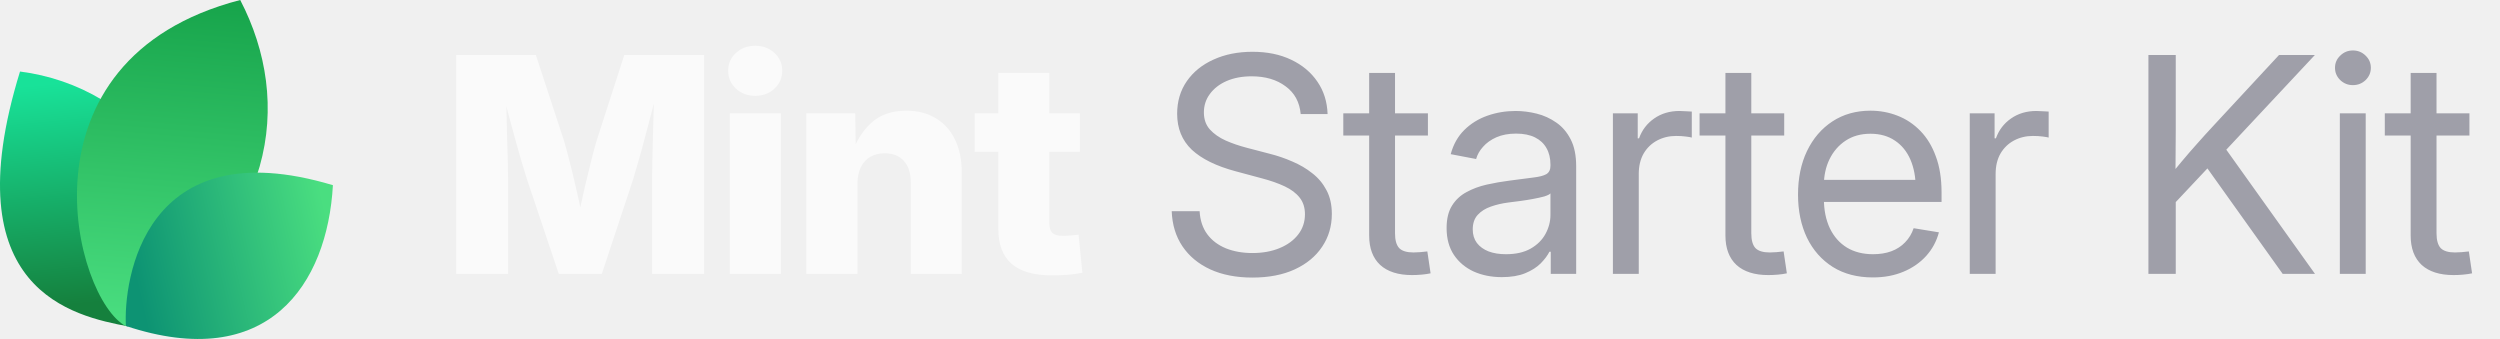
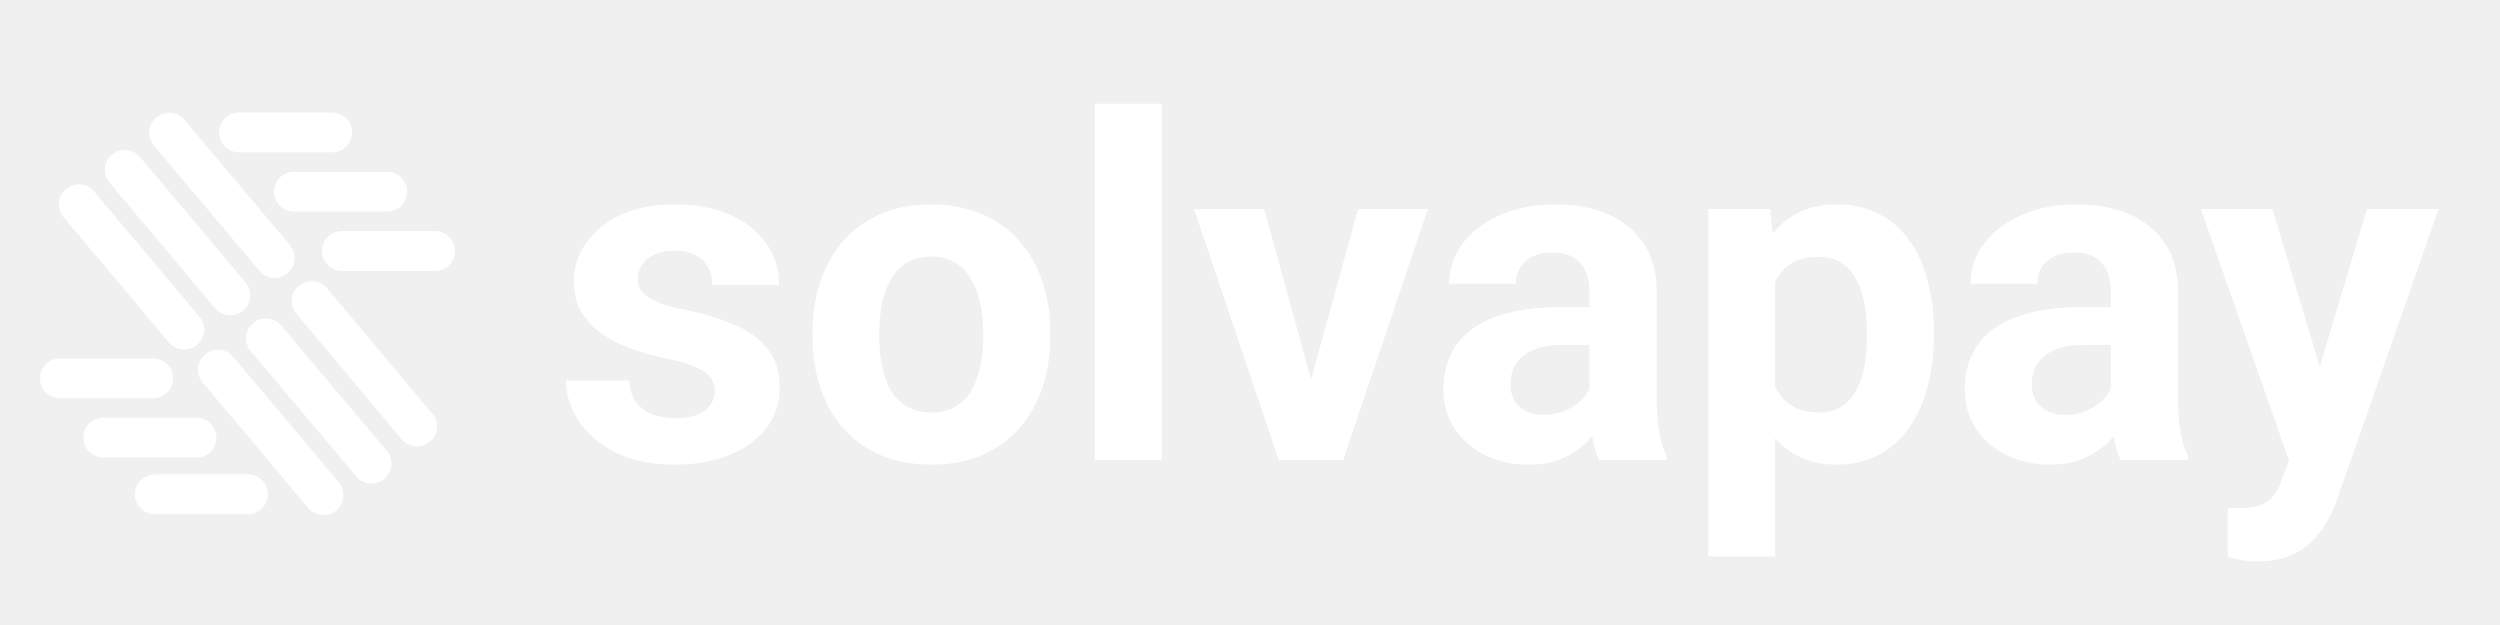
- <svg xmlns="http://www.w3.org/2000/svg" width="177" height="24" viewBox="0 0 177 24" fill="none">
-   <path d="M9.061 23.108C5.268 22.377 -3.391 20.627 1.417 5.064C9.634 6.099 16.973 14.064 9.061 23.108Z" fill="url(#paint0_linear_17557_2145)" />
-   <path d="M8.919 23.094C5.276 21.222 0.784 4.209 17.007 0C20.757 7.193 19.621 16.545 8.919 23.094Z" fill="url(#paint1_linear_17557_2145)" />
-   <path d="M8.914 23.079C8.735 19.882 10.159 9.085 23.57 13.111C23.181 20.123 18.984 26.418 8.914 23.079Z" fill="url(#paint2_linear_17557_2145)" />
-   <path d="M32.301 19.392V3.894H37.938L39.925 9.948C40.036 10.315 40.164 10.787 40.31 11.362C40.462 11.938 40.611 12.552 40.757 13.204C40.91 13.855 41.048 14.483 41.173 15.086C41.305 15.682 41.412 16.192 41.495 16.615H40.695C40.771 16.192 40.871 15.682 40.996 15.086C41.128 14.49 41.267 13.866 41.412 13.214C41.565 12.562 41.714 11.948 41.86 11.373C42.005 10.79 42.133 10.315 42.244 9.948L44.2 3.894H49.848V19.392H46.166V12.704C46.166 12.357 46.173 11.917 46.187 11.383C46.2 10.849 46.214 10.27 46.228 9.646C46.249 9.022 46.266 8.391 46.28 7.753C46.301 7.115 46.311 6.519 46.311 5.964H46.623C46.485 6.561 46.332 7.181 46.166 7.826C45.999 8.471 45.833 9.102 45.666 9.719C45.507 10.336 45.351 10.901 45.198 11.414C45.053 11.928 44.928 12.357 44.824 12.704L42.608 19.392H39.561L37.314 12.704C37.203 12.357 37.072 11.928 36.919 11.414C36.773 10.901 36.614 10.34 36.441 9.729C36.274 9.112 36.104 8.481 35.931 7.836C35.764 7.192 35.608 6.567 35.463 5.964H35.827C35.834 6.512 35.844 7.105 35.858 7.743C35.872 8.374 35.886 9.005 35.9 9.636C35.92 10.26 35.938 10.839 35.952 11.373C35.965 11.907 35.972 12.351 35.972 12.704V19.392H32.301ZM51.668 19.392V8.024H55.288V19.392H51.668ZM53.468 6.786C52.927 6.786 52.473 6.616 52.105 6.276C51.738 5.93 51.554 5.507 51.554 5.007C51.554 4.508 51.738 4.088 52.105 3.749C52.473 3.409 52.927 3.239 53.468 3.239C54.009 3.239 54.463 3.409 54.83 3.749C55.198 4.082 55.382 4.501 55.382 5.007C55.382 5.507 55.198 5.93 54.83 6.276C54.463 6.616 54.009 6.786 53.468 6.786ZM60.708 13.027V19.392H57.088V8.024H60.551L60.593 10.967H60.281C60.593 10.024 61.061 9.268 61.685 8.7C62.309 8.124 63.138 7.836 64.171 7.836C64.975 7.836 65.672 8.017 66.262 8.377C66.851 8.731 67.302 9.234 67.614 9.885C67.933 10.537 68.092 11.307 68.092 12.194V19.392H64.483V12.912C64.483 12.26 64.32 11.754 63.994 11.394C63.675 11.033 63.221 10.853 62.632 10.853C62.25 10.853 61.914 10.936 61.623 11.102C61.332 11.269 61.106 11.515 60.947 11.841C60.787 12.16 60.708 12.555 60.708 13.027ZM76.456 8.024V10.749H69.008V8.024H76.456ZM70.683 5.163H74.292V15.783C74.292 16.102 74.361 16.334 74.5 16.48C74.646 16.625 74.899 16.698 75.259 16.698C75.405 16.698 75.596 16.688 75.831 16.667C76.074 16.646 76.251 16.629 76.362 16.615L76.632 19.309C76.313 19.378 75.963 19.427 75.582 19.455C75.207 19.482 74.836 19.496 74.469 19.496C73.2 19.496 72.25 19.222 71.619 18.674C70.995 18.127 70.683 17.308 70.683 16.22V5.163Z" fill="#FAFAFA" />
-   <path d="M88.667 19.652C87.523 19.652 86.528 19.458 85.682 19.07C84.843 18.681 84.188 18.137 83.716 17.437C83.245 16.736 82.992 15.908 82.957 14.951H84.933C84.968 15.596 85.148 16.14 85.474 16.584C85.8 17.021 86.24 17.354 86.795 17.582C87.35 17.804 87.974 17.915 88.667 17.915C89.388 17.915 90.026 17.801 90.581 17.572C91.143 17.343 91.583 17.024 91.902 16.615C92.228 16.199 92.391 15.717 92.391 15.169C92.391 14.698 92.266 14.306 92.017 13.994C91.767 13.675 91.413 13.408 90.956 13.193C90.498 12.978 89.954 12.787 89.323 12.621L87.502 12.132C86.123 11.765 85.082 11.255 84.382 10.603C83.689 9.944 83.342 9.095 83.342 8.055C83.342 7.174 83.571 6.404 84.028 5.746C84.486 5.087 85.117 4.577 85.921 4.217C86.726 3.849 87.645 3.666 88.678 3.666C89.718 3.666 90.63 3.853 91.413 4.227C92.204 4.602 92.824 5.122 93.275 5.787C93.726 6.446 93.965 7.209 93.993 8.076H92.089C92.013 7.23 91.656 6.574 91.018 6.11C90.387 5.638 89.586 5.403 88.615 5.403C87.95 5.403 87.36 5.513 86.847 5.735C86.341 5.957 85.946 6.262 85.661 6.651C85.377 7.032 85.235 7.469 85.235 7.961C85.235 8.447 85.377 8.849 85.661 9.168C85.946 9.48 86.317 9.74 86.774 9.948C87.232 10.149 87.724 10.319 88.251 10.457L89.884 10.884C90.439 11.023 90.977 11.206 91.496 11.435C92.023 11.657 92.495 11.934 92.911 12.267C93.334 12.593 93.67 12.995 93.92 13.474C94.17 13.945 94.294 14.504 94.294 15.149C94.294 16.015 94.066 16.788 93.608 17.468C93.157 18.148 92.512 18.681 91.673 19.07C90.834 19.458 89.832 19.652 88.667 19.652ZM101.097 8.024V9.594H95.106V8.024H101.097ZM96.937 5.163H98.767V16.521C98.767 17 98.865 17.347 99.059 17.562C99.26 17.77 99.6 17.874 100.078 17.874C100.21 17.874 100.366 17.867 100.546 17.853C100.733 17.832 100.903 17.815 101.056 17.801L101.285 19.351C101.097 19.392 100.886 19.423 100.65 19.444C100.414 19.465 100.189 19.475 99.974 19.475C98.996 19.475 98.244 19.236 97.717 18.758C97.197 18.272 96.937 17.579 96.937 16.677V5.163ZM106.33 19.621C105.595 19.621 104.932 19.489 104.343 19.226C103.754 18.955 103.285 18.564 102.939 18.05C102.592 17.53 102.419 16.896 102.419 16.147C102.419 15.495 102.547 14.965 102.804 14.556C103.06 14.146 103.403 13.828 103.833 13.599C104.263 13.363 104.742 13.186 105.269 13.068C105.796 12.95 106.333 12.857 106.881 12.787C107.574 12.69 108.132 12.617 108.555 12.569C108.978 12.52 109.287 12.441 109.481 12.33C109.675 12.212 109.772 12.014 109.772 11.737V11.654C109.772 11.203 109.679 10.815 109.492 10.489C109.311 10.163 109.041 9.91 108.68 9.729C108.32 9.549 107.872 9.459 107.338 9.459C106.805 9.459 106.34 9.546 105.945 9.719C105.556 9.892 105.241 10.118 104.998 10.395C104.755 10.665 104.593 10.953 104.509 11.258L102.71 10.915C102.897 10.222 103.22 9.65 103.677 9.199C104.135 8.748 104.679 8.412 105.31 8.19C105.941 7.968 106.607 7.857 107.307 7.857C107.8 7.857 108.295 7.92 108.795 8.044C109.301 8.169 109.765 8.381 110.188 8.679C110.611 8.97 110.951 9.369 111.208 9.875C111.464 10.374 111.593 11.005 111.593 11.768V19.392H109.793V17.822H109.7C109.568 18.085 109.363 18.359 109.086 18.643C108.809 18.921 108.444 19.153 107.994 19.34C107.543 19.527 106.988 19.621 106.33 19.621ZM106.621 17.998C107.321 17.998 107.904 17.867 108.368 17.603C108.84 17.333 109.19 16.986 109.419 16.563C109.654 16.133 109.772 15.682 109.772 15.211V13.692C109.703 13.769 109.554 13.841 109.325 13.911C109.096 13.973 108.829 14.032 108.524 14.088C108.226 14.143 107.921 14.192 107.609 14.233C107.304 14.275 107.033 14.309 106.798 14.337C106.354 14.393 105.938 14.49 105.549 14.628C105.168 14.76 104.86 14.954 104.624 15.211C104.388 15.467 104.27 15.811 104.27 16.241C104.27 16.615 104.367 16.934 104.561 17.198C104.762 17.461 105.04 17.662 105.393 17.801C105.747 17.933 106.156 17.998 106.621 17.998ZM114.193 19.392V8.024H115.951V9.792H116.045C116.253 9.209 116.61 8.741 117.116 8.388C117.622 8.034 118.219 7.857 118.905 7.857C119.058 7.857 119.217 7.864 119.384 7.878C119.55 7.885 119.682 7.892 119.779 7.899V9.74C119.716 9.719 119.578 9.695 119.363 9.667C119.155 9.639 118.922 9.625 118.666 9.625C118.174 9.625 117.726 9.733 117.324 9.948C116.922 10.163 116.603 10.471 116.367 10.874C116.138 11.276 116.024 11.758 116.024 12.319V19.392H114.193ZM126.322 8.024V9.594H120.33V8.024H126.322ZM122.161 5.163H123.992V16.521C123.992 17 124.089 17.347 124.283 17.562C124.484 17.77 124.824 17.874 125.302 17.874C125.434 17.874 125.59 17.867 125.77 17.853C125.958 17.832 126.127 17.815 126.28 17.801L126.509 19.351C126.322 19.392 126.11 19.423 125.874 19.444C125.639 19.465 125.413 19.475 125.198 19.475C124.221 19.475 123.468 19.236 122.941 18.758C122.421 18.272 122.161 17.579 122.161 16.677V5.163ZM132.604 19.642C131.502 19.642 130.555 19.396 129.765 18.903C128.974 18.404 128.364 17.714 127.934 16.834C127.511 15.946 127.3 14.927 127.3 13.775C127.3 12.611 127.511 11.584 127.934 10.697C128.364 9.802 128.964 9.102 129.734 8.596C130.51 8.089 131.408 7.836 132.428 7.836C133.1 7.836 133.738 7.954 134.341 8.19C134.952 8.426 135.489 8.783 135.954 9.261C136.425 9.74 136.793 10.343 137.056 11.071C137.327 11.792 137.462 12.645 137.462 13.63V14.296H128.433V12.735H136.463L135.631 13.297C135.631 12.541 135.506 11.876 135.257 11.3C135.007 10.725 134.643 10.277 134.165 9.958C133.686 9.632 133.107 9.469 132.428 9.469C131.748 9.469 131.162 9.632 130.67 9.958C130.177 10.284 129.796 10.725 129.526 11.279C129.262 11.827 129.13 12.441 129.13 13.12V14.046C129.13 14.864 129.273 15.572 129.557 16.168C129.841 16.757 130.243 17.211 130.763 17.53C131.283 17.842 131.901 17.998 132.615 17.998C133.093 17.998 133.523 17.929 133.905 17.79C134.293 17.645 134.619 17.433 134.882 17.156C135.153 16.879 135.354 16.546 135.486 16.157L137.275 16.449C137.108 17.08 136.81 17.634 136.38 18.113C135.95 18.591 135.413 18.966 134.768 19.236C134.123 19.507 133.402 19.642 132.604 19.642ZM139.459 19.392V8.024H141.217V9.792H141.311C141.519 9.209 141.876 8.741 142.382 8.388C142.888 8.034 143.485 7.857 144.171 7.857C144.324 7.857 144.483 7.864 144.649 7.878C144.816 7.885 144.948 7.892 145.045 7.899V9.74C144.982 9.719 144.844 9.695 144.629 9.667C144.421 9.639 144.188 9.625 143.932 9.625C143.439 9.625 142.992 9.733 142.59 9.948C142.188 10.163 141.869 10.471 141.633 10.874C141.404 11.276 141.29 11.758 141.29 12.319V19.392H139.459ZM153.429 14.961V12.715C153.783 12.257 154.136 11.82 154.49 11.404C154.844 10.981 155.204 10.565 155.572 10.156C155.939 9.74 156.314 9.327 156.695 8.918L161.355 3.894H163.893L157.277 10.967H157.184L153.429 14.961ZM152.108 19.392V3.894H154.043V9.241L154.022 12.559L154.043 13.505V19.392H152.108ZM161.615 19.392L155.967 11.477L157.173 9.969L163.903 19.392H161.615ZM165.661 19.392V8.024H167.492V19.392H165.661ZM166.587 6.027C166.24 6.027 165.942 5.909 165.692 5.673C165.443 5.43 165.318 5.139 165.318 4.799C165.318 4.459 165.443 4.172 165.692 3.936C165.942 3.693 166.24 3.572 166.587 3.572C166.934 3.572 167.232 3.693 167.482 3.936C167.731 4.172 167.856 4.459 167.856 4.799C167.856 5.139 167.731 5.43 167.482 5.673C167.232 5.909 166.934 6.027 166.587 6.027ZM174.836 8.024V9.594H168.844V8.024H174.836ZM170.675 5.163H172.506V16.521C172.506 17 172.603 17.347 172.797 17.562C172.998 17.77 173.338 17.874 173.816 17.874C173.948 17.874 174.104 17.867 174.284 17.853C174.472 17.832 174.641 17.815 174.794 17.801L175.023 19.351C174.836 19.392 174.624 19.423 174.388 19.444C174.153 19.465 173.927 19.475 173.712 19.475C172.735 19.475 171.982 19.236 171.455 18.758C170.935 18.272 170.675 17.579 170.675 16.677V5.163Z" fill="#9F9FA9" />
-   <defs>
-     <linearGradient id="paint0_linear_17557_2145" x1="3.776" y1="5.916" x2="5.232" y2="21.559" gradientUnits="userSpaceOnUse">
-       <stop stop-color="#18E299" />
-       <stop offset="1" stop-color="#15803D" />
-     </linearGradient>
-     <linearGradient id="paint1_linear_17557_2145" x1="12.171" y1="-0.718" x2="10.19" y2="22.983" gradientUnits="userSpaceOnUse">
-       <stop stop-color="#16A34A" />
-       <stop offset="1" stop-color="#4ADE80" />
-     </linearGradient>
-     <linearGradient id="paint2_linear_17557_2145" x1="23.133" y1="15.353" x2="9.338" y2="18.52" gradientUnits="userSpaceOnUse">
-       <stop stop-color="#4ADE80" />
-       <stop offset="1" stop-color="#0D9373" />
-     </linearGradient>
-   </defs>
+ <svg xmlns="http://www.w3.org/2000/svg" width="1000" height="250" viewBox="0 0 1000 250" fill="none">
+   <path d="M285.946 156.261C285.946 154.343 285.39 152.612 284.276 151.065C283.163 149.519 281.091 148.097 278.061 146.798C275.092 145.437 270.793 144.2 265.165 143.087C260.093 141.974 255.362 140.582 250.971 138.912C246.641 137.18 242.868 135.108 239.652 132.696C236.498 130.284 234.024 127.439 232.23 124.161C230.437 120.821 229.54 117.018 229.54 112.75C229.54 108.544 230.437 104.586 232.23 100.875C234.086 97.164 236.715 93.886 240.116 91.041C243.58 88.134 247.785 85.877 252.733 84.269C257.743 82.599 263.371 81.764 269.618 81.764C278.339 81.764 285.823 83.155 292.069 85.939C298.378 88.722 303.202 92.556 306.542 97.442C309.944 102.267 311.645 107.771 311.645 113.956H284.926C284.926 111.358 284.369 109.039 283.256 106.998C282.204 104.895 280.535 103.256 278.246 102.081C276.02 100.844 273.113 100.226 269.525 100.226C266.557 100.226 263.99 100.751 261.825 101.803C259.66 102.792 257.991 104.153 256.815 105.885C255.702 107.555 255.146 109.41 255.146 111.451C255.146 112.997 255.455 114.389 256.073 115.626C256.754 116.801 257.836 117.883 259.32 118.873C260.805 119.863 262.722 120.79 265.072 121.656C267.484 122.46 270.453 123.202 273.979 123.883C281.215 125.367 287.678 127.315 293.368 129.728C299.058 132.078 303.573 135.294 306.913 139.376C310.253 143.396 311.923 148.684 311.923 155.24C311.923 159.693 310.933 163.775 308.954 167.486C306.975 171.197 304.13 174.444 300.419 177.228C296.708 179.949 292.255 182.083 287.06 183.629C281.926 185.113 276.143 185.855 269.711 185.855C260.372 185.855 252.455 184.186 245.961 180.846C239.529 177.506 234.643 173.269 231.303 168.136C228.025 162.94 226.386 157.621 226.386 152.179H251.713C251.837 155.828 252.764 158.766 254.496 160.992C256.29 163.219 258.547 164.827 261.269 165.816C264.052 166.806 267.051 167.301 270.268 167.301C273.731 167.301 276.607 166.837 278.896 165.909C281.184 164.92 282.916 163.621 284.091 162.013C285.328 160.343 285.946 158.425 285.946 156.261ZM325.004 134.83V132.882C325.004 125.522 326.055 118.749 328.158 112.564C330.261 106.318 333.323 100.906 337.343 96.329C341.363 91.752 346.311 88.196 352.187 85.66C358.062 83.062 364.804 81.764 372.411 81.764C380.019 81.764 386.791 83.062 392.729 85.66C398.666 88.196 403.645 91.752 407.665 96.329C411.747 100.906 414.84 106.318 416.942 112.564C419.045 118.749 420.097 125.522 420.097 132.882V134.83C420.097 142.128 419.045 148.901 416.942 155.147C414.84 161.332 411.747 166.744 407.665 171.383C403.645 175.96 398.697 179.516 392.821 182.052C386.946 184.588 380.204 185.855 372.597 185.855C364.989 185.855 358.217 184.588 352.279 182.052C346.404 179.516 341.425 175.96 337.343 171.383C333.323 166.744 330.261 161.332 328.158 155.147C326.055 148.901 325.004 142.128 325.004 134.83ZM351.723 132.882V134.83C351.723 139.036 352.094 142.963 352.836 146.612C353.578 150.261 354.753 153.478 356.361 156.261C358.031 158.982 360.196 161.116 362.855 162.662C365.515 164.208 368.762 164.981 372.597 164.981C376.308 164.981 379.493 164.208 382.152 162.662C384.812 161.116 386.946 158.982 388.554 156.261C390.162 153.478 391.337 150.261 392.079 146.612C392.883 142.963 393.285 139.036 393.285 134.83V132.882C393.285 128.8 392.883 124.965 392.079 121.378C391.337 117.729 390.131 114.513 388.461 111.729C386.853 108.884 384.719 106.658 382.06 105.05C379.4 103.442 376.184 102.638 372.411 102.638C368.638 102.638 365.422 103.442 362.763 105.05C360.165 106.658 358.031 108.884 356.361 111.729C354.753 114.513 353.578 117.729 352.836 121.378C352.094 124.965 351.723 128.8 351.723 132.882ZM464.721 41.5V184H437.909V41.5H464.721ZM520.941 164.518L543.207 83.619H571.132L537.27 184H520.385L520.941 164.518ZM505.634 83.619L527.992 164.61L528.456 184H511.479L477.616 83.619H505.634ZM635.795 161.363V116.646C635.795 113.43 635.269 110.678 634.218 108.39C633.166 106.039 631.527 104.215 629.301 102.916C627.136 101.617 624.322 100.968 620.858 100.968C617.89 100.968 615.323 101.493 613.158 102.545C610.993 103.535 609.324 104.988 608.148 106.905C606.973 108.761 606.386 110.956 606.386 113.492H579.667C579.667 109.225 580.657 105.174 582.636 101.339C584.615 97.504 587.491 94.133 591.264 91.227C595.036 88.258 599.521 85.939 604.716 84.269C609.973 82.599 615.849 81.764 622.343 81.764C630.136 81.764 637.063 83.062 643.124 85.66C649.185 88.258 653.948 92.154 657.411 97.35C660.937 102.545 662.699 109.039 662.699 116.832V159.786C662.699 165.291 663.039 169.806 663.72 173.331C664.4 176.795 665.39 179.825 666.688 182.423V184H639.691C638.393 181.279 637.403 177.877 636.723 173.795C636.104 169.651 635.795 165.507 635.795 161.363ZM639.32 122.862L639.506 137.984H624.569C621.044 137.984 617.982 138.386 615.385 139.19C612.787 139.994 610.653 141.139 608.983 142.623C607.313 144.046 606.076 145.715 605.272 147.633C604.53 149.55 604.159 151.653 604.159 153.941C604.159 156.23 604.685 158.302 605.736 160.157C606.788 161.951 608.303 163.373 610.282 164.425C612.261 165.414 614.581 165.909 617.24 165.909C621.26 165.909 624.755 165.105 627.724 163.497C630.692 161.889 632.981 159.91 634.589 157.56C636.259 155.209 637.125 152.983 637.187 150.88L644.237 162.198C643.248 164.734 641.887 167.363 640.155 170.084C638.485 172.805 636.352 175.372 633.754 177.784C631.156 180.134 628.033 182.083 624.384 183.629C620.735 185.113 616.405 185.855 611.396 185.855C605.025 185.855 599.242 184.588 594.047 182.052C588.913 179.454 584.831 175.898 581.801 171.383C578.832 166.806 577.348 161.611 577.348 155.797C577.348 150.54 578.337 145.87 580.316 141.788C582.296 137.706 585.202 134.273 589.037 131.49C592.934 128.645 597.789 126.511 603.603 125.089C609.416 123.604 616.158 122.862 623.827 122.862H639.32ZM710.014 102.916V222.594H683.295V83.619H708.065L710.014 102.916ZM773.563 132.696V134.645C773.563 141.943 772.698 148.715 770.966 154.962C769.296 161.209 766.822 166.651 763.544 171.29C760.266 175.867 756.184 179.454 751.298 182.052C746.474 184.588 740.907 185.855 734.599 185.855C728.476 185.855 723.157 184.618 718.642 182.145C714.127 179.671 710.323 176.207 707.23 171.754C704.2 167.239 701.757 162.013 699.901 156.075C698.046 150.138 696.623 143.767 695.634 136.964V131.861C696.623 124.563 698.046 117.883 699.901 111.822C701.757 105.699 704.2 100.411 707.23 95.958C710.323 91.443 714.096 87.949 718.549 85.475C723.064 83.001 728.352 81.764 734.413 81.764C740.784 81.764 746.381 82.97 751.205 85.382C756.091 87.794 760.173 91.257 763.451 95.772C766.791 100.287 769.296 105.668 770.966 111.915C772.698 118.162 773.563 125.089 773.563 132.696ZM746.752 134.645V132.696C746.752 128.429 746.381 124.501 745.639 120.914C744.958 117.265 743.845 114.08 742.299 111.358C740.814 108.637 738.835 106.534 736.361 105.05C733.949 103.504 731.011 102.73 727.548 102.73C723.899 102.73 720.775 103.318 718.178 104.493C715.642 105.668 713.57 107.369 711.962 109.596C710.354 111.822 709.148 114.482 708.344 117.574C707.54 120.667 707.045 124.161 706.859 128.058V140.953C707.169 145.53 708.035 149.643 709.457 153.292C710.88 156.879 713.075 159.724 716.044 161.827C719.013 163.93 722.909 164.981 727.733 164.981C731.259 164.981 734.228 164.208 736.64 162.662C739.052 161.054 741 158.858 742.484 156.075C744.031 153.292 745.113 150.076 745.731 146.427C746.412 142.778 746.752 138.85 746.752 134.645ZM844.35 161.363V116.646C844.35 113.43 843.824 110.678 842.772 108.39C841.721 106.039 840.082 104.215 837.855 102.916C835.691 101.617 832.877 100.968 829.413 100.968C826.444 100.968 823.878 101.493 821.713 102.545C819.548 103.535 817.878 104.988 816.703 106.905C815.528 108.761 814.94 110.956 814.94 113.492H788.222C788.222 109.225 789.211 105.174 791.19 101.339C793.17 97.504 796.046 94.133 799.818 91.227C803.591 88.258 808.075 85.939 813.271 84.269C818.528 82.599 824.403 81.764 830.897 81.764C838.69 81.764 845.618 83.062 851.679 85.66C857.74 88.258 862.502 92.154 865.966 97.35C869.491 102.545 871.254 109.039 871.254 116.832V159.786C871.254 165.291 871.594 169.806 872.274 173.331C872.955 176.795 873.944 179.825 875.243 182.423V184H848.246C846.947 181.279 845.958 177.877 845.277 173.795C844.659 169.651 844.35 165.507 844.35 161.363ZM847.875 122.862L848.061 137.984H833.124C829.599 137.984 826.537 138.386 823.939 139.19C821.342 139.994 819.208 141.139 817.538 142.623C815.868 144.046 814.631 145.715 813.827 147.633C813.085 149.55 812.714 151.653 812.714 153.941C812.714 156.23 813.24 158.302 814.291 160.157C815.342 161.951 816.858 163.373 818.837 164.425C820.816 165.414 823.135 165.909 825.795 165.909C829.815 165.909 833.31 165.105 836.278 163.497C839.247 161.889 841.535 159.91 843.144 157.56C844.813 155.209 845.679 152.983 845.741 150.88L852.792 162.198C851.802 164.734 850.442 167.363 848.71 170.084C847.04 172.805 844.906 175.372 842.309 177.784C839.711 180.134 836.588 182.083 832.938 183.629C829.289 185.113 824.96 185.855 819.95 185.855C813.58 185.855 807.797 184.588 802.602 182.052C797.468 179.454 793.386 175.898 790.355 171.383C787.387 166.806 785.902 161.611 785.902 155.797C785.902 150.54 786.892 145.87 788.871 141.788C790.85 137.706 793.757 134.273 797.592 131.49C801.488 128.645 806.343 126.511 812.157 125.089C817.971 123.604 824.713 122.862 832.382 122.862H847.875ZM920.146 172.682L946.771 83.619H975.438L935.082 199.122C934.216 201.658 933.041 204.379 931.557 207.286C930.134 210.193 928.186 212.945 925.712 215.543C923.3 218.202 920.238 220.367 916.527 222.037C912.878 223.707 908.394 224.542 903.075 224.542C900.539 224.542 898.467 224.387 896.859 224.078C895.251 223.769 893.334 223.336 891.107 222.779V203.204C891.788 203.204 892.499 203.204 893.241 203.204C893.983 203.266 894.695 203.297 895.375 203.297C898.9 203.297 901.776 202.895 904.003 202.091C906.229 201.287 908.023 200.05 909.384 198.38C910.744 196.772 911.827 194.669 912.631 192.071L920.146 172.682ZM909.013 83.619L930.814 156.354L934.618 184.649L916.435 186.598L880.346 83.619H909.013Z" fill="white" />
+   <path d="M25.386 86.819C22.553 83.45 22.994 78.427 26.37 75.6C29.747 72.773 34.78 73.213 37.614 76.582L79.793 126.737C82.626 130.106 82.186 135.129 78.809 137.956C75.433 140.782 70.399 140.343 67.566 136.974L25.386 86.819Z" fill="white" />
+   <path d="M61.566 58.152C58.733 54.783 59.173 49.76 62.55 46.933C65.926 44.106 70.96 44.546 73.793 47.915L115.973 98.07C118.806 101.439 118.365 106.462 114.989 109.289C111.612 112.116 106.579 111.676 103.745 108.307L61.566 58.152Z" fill="white" />
+   <path d="M95.63 60.926C91.223 60.926 87.65 57.361 87.65 52.963C87.65 48.565 91.223 45 95.63 45H132.874C137.282 45 140.855 48.565 140.855 52.963C140.855 57.361 137.282 60.926 132.874 60.926H95.63Z" fill="white" />
+   <path d="M99.177 189.749C103.585 189.749 107.158 193.314 107.158 197.712C107.158 202.11 103.585 205.675 99.177 205.675H61.934C57.526 205.675 53.953 202.11 53.953 197.712C53.953 193.314 57.526 189.749 61.934 189.749H99.177Z" fill="white" />
+   <path d="M117.622 84.638C113.214 84.638 109.641 81.073 109.641 76.675C109.641 72.277 113.214 68.712 117.622 68.712H154.865C159.273 68.712 162.846 72.277 162.846 76.675C162.846 81.073 159.273 84.638 154.865 84.638H117.622Z" fill="white" />
+   <path d="M78.605 167.099C83.012 167.099 86.585 170.664 86.585 175.062C86.585 179.46 83.012 183.025 78.605 183.025H41.361C36.953 183.025 33.38 179.46 33.38 175.062C33.38 170.664 36.953 167.099 41.361 167.099H78.605Z" fill="white" />
+   <path d="M136.776 108.35C132.368 108.35 128.795 104.785 128.795 100.387C128.795 95.989 132.368 92.424 136.776 92.424H174.019C178.427 92.424 182 95.989 182 100.387C182 104.785 178.427 108.35 174.019 108.35H136.776Z" fill="white" />
+   <path d="M61.224 143.387C65.632 143.387 69.205 146.952 69.205 151.35C69.205 155.748 65.632 159.313 61.224 159.313H23.981C19.573 159.313 16 155.748 16 151.35C16 146.952 19.573 143.387 23.981 143.387H61.224Z" fill="white" />
+   <path d="M81.074 153C78.241 149.631 78.682 144.608 82.058 141.781C85.434 138.954 90.468 139.394 93.302 142.763L135.481 192.918C138.314 196.287 137.874 201.31 134.497 204.137C131.121 206.964 126.087 206.524 123.254 203.155L81.074 153Z" fill="white" />
+   <path d="M118.569 125.572C115.736 122.203 116.176 117.181 119.553 114.354C122.929 111.527 127.963 111.966 130.796 115.335L172.976 165.491C175.809 168.86 175.369 173.883 171.992 176.709C168.616 179.536 163.582 179.097 160.749 175.728L118.569 125.572Z" fill="white" />
+   <path d="M43.827 73.103C40.994 69.734 41.434 64.712 44.811 61.885C48.187 59.058 53.221 59.497 56.054 62.866L98.234 113.022C101.067 116.391 100.626 121.414 97.25 124.24C93.874 127.067 88.84 126.628 86.006 123.259L43.827 73.103Z" fill="white" />
+   <path d="M100.307 140.44C97.474 137.071 97.914 132.049 101.291 129.222C104.667 126.395 109.701 126.834 112.534 130.203L154.714 180.359C157.547 183.728 157.107 188.751 153.73 191.577C150.354 194.404 145.32 193.965 142.487 190.596L100.307 140.44Z" fill="white" />
</svg>
